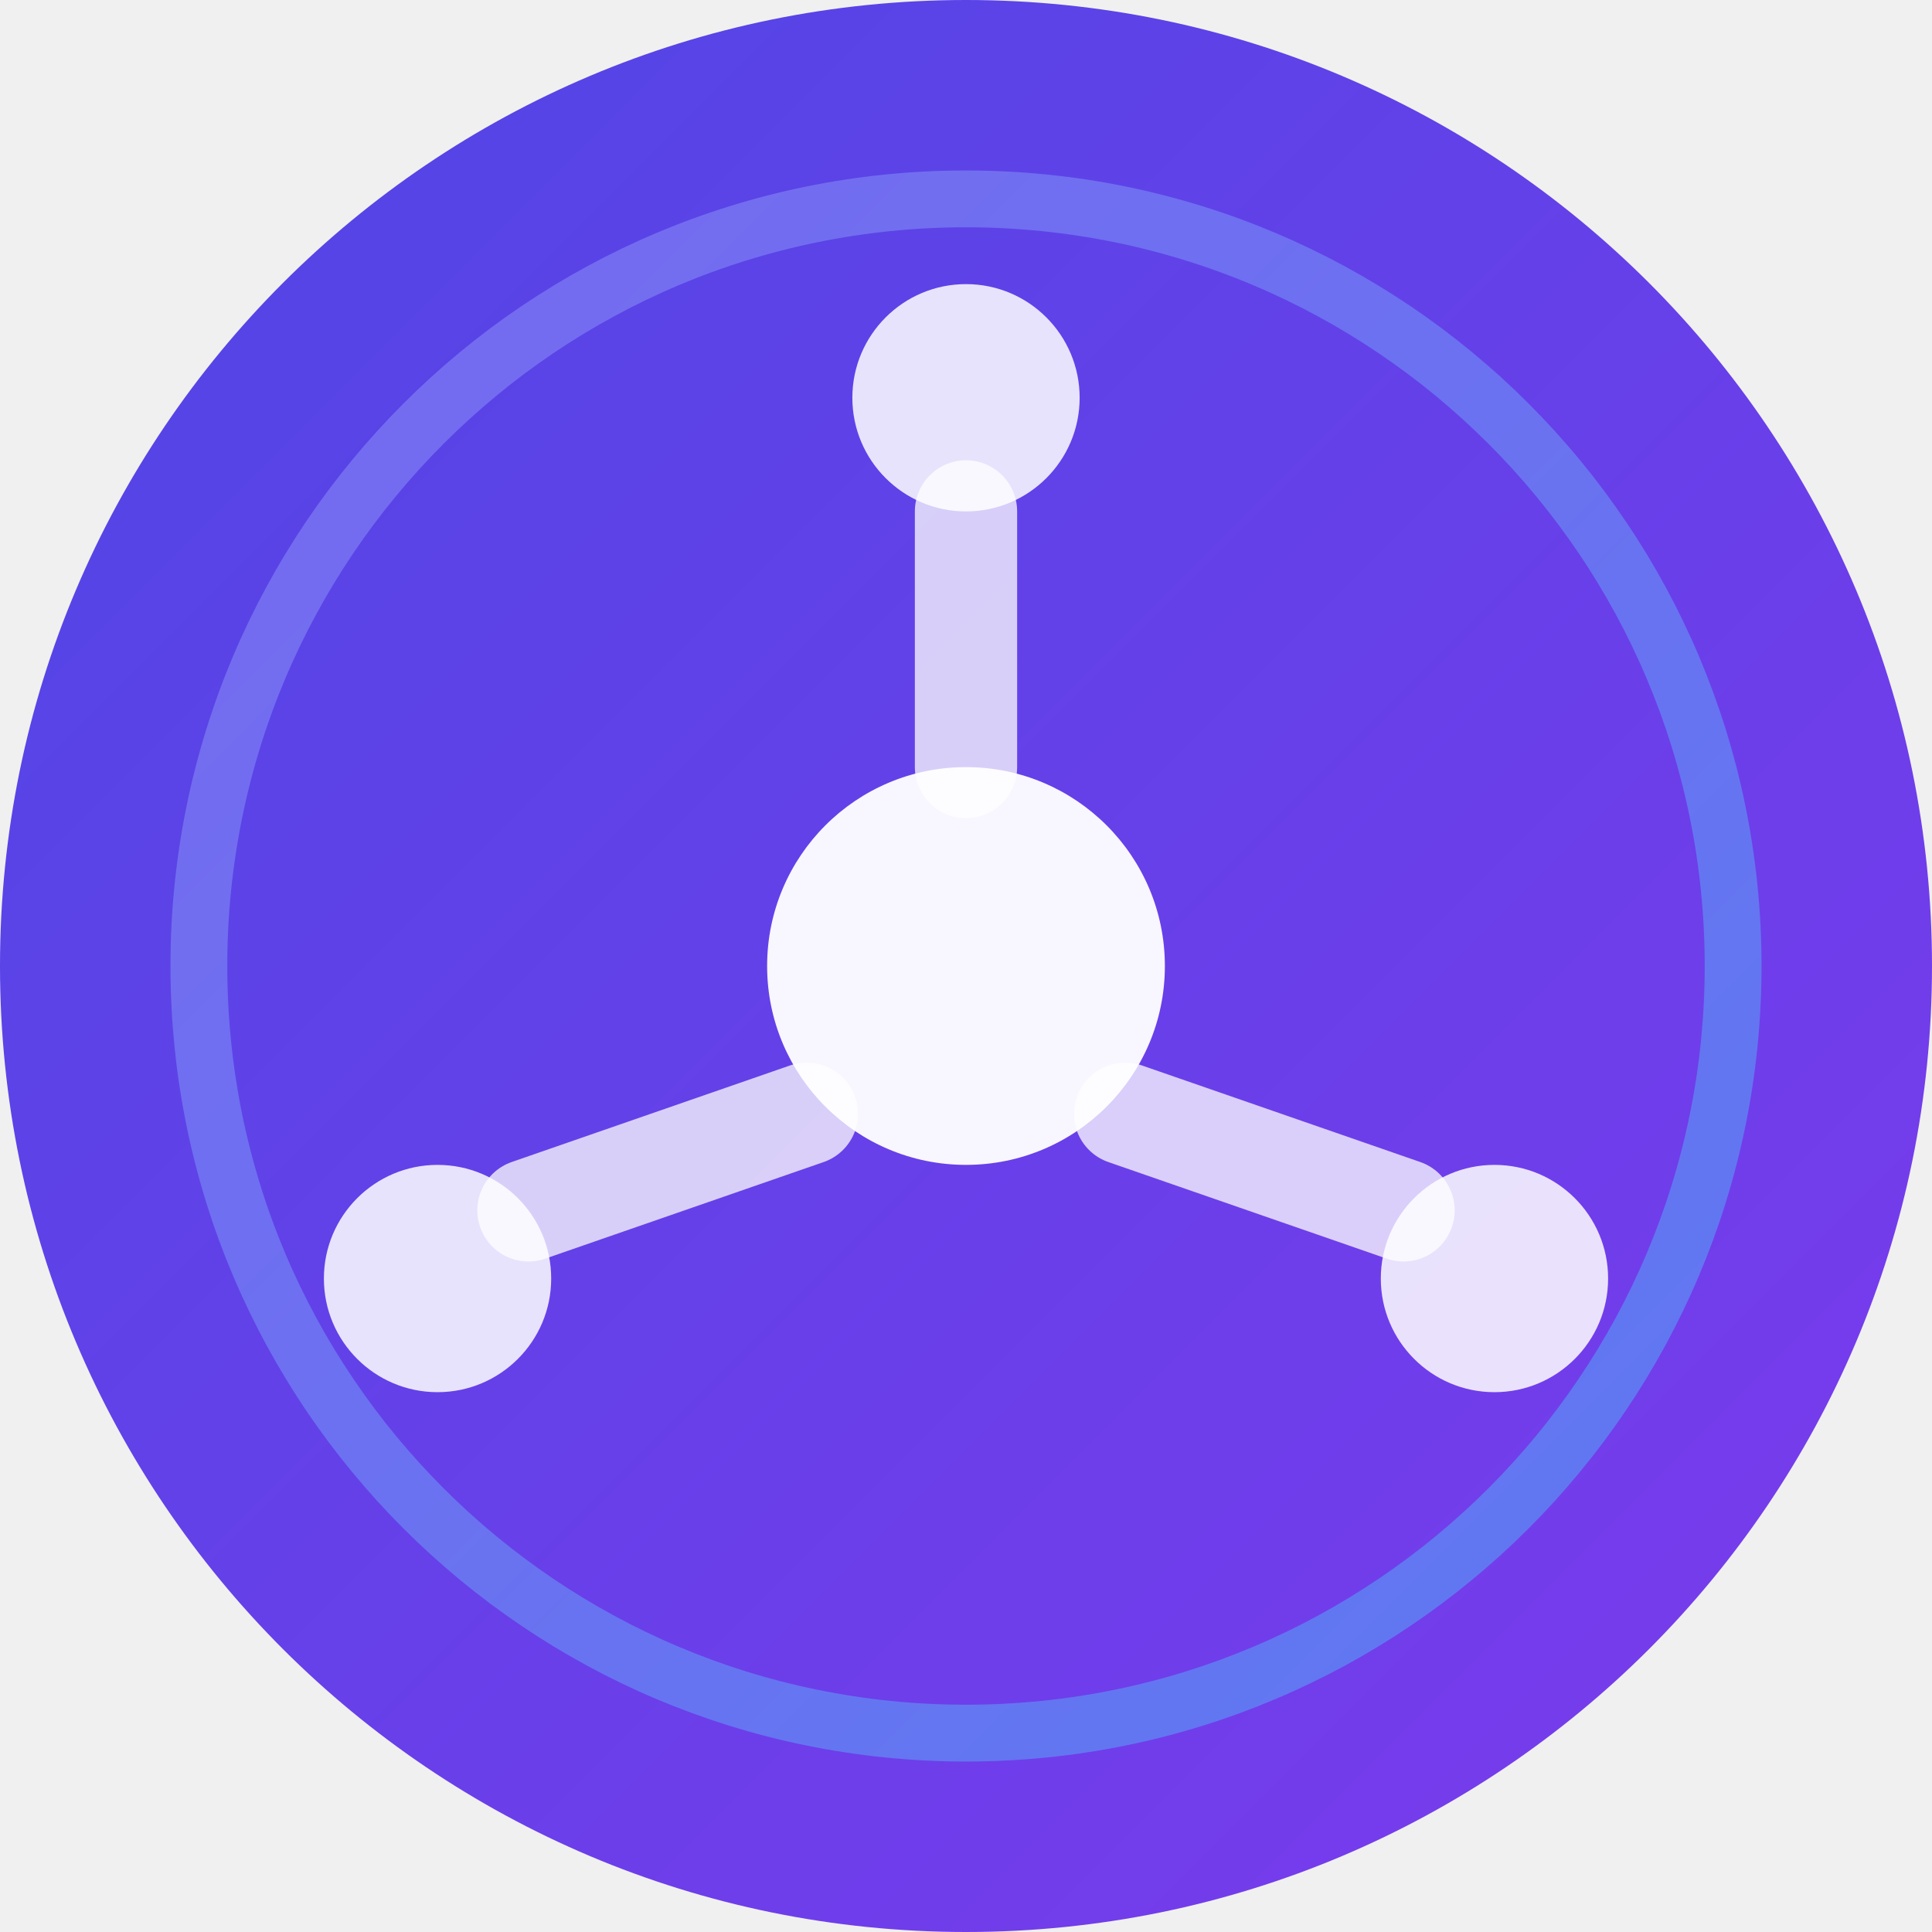
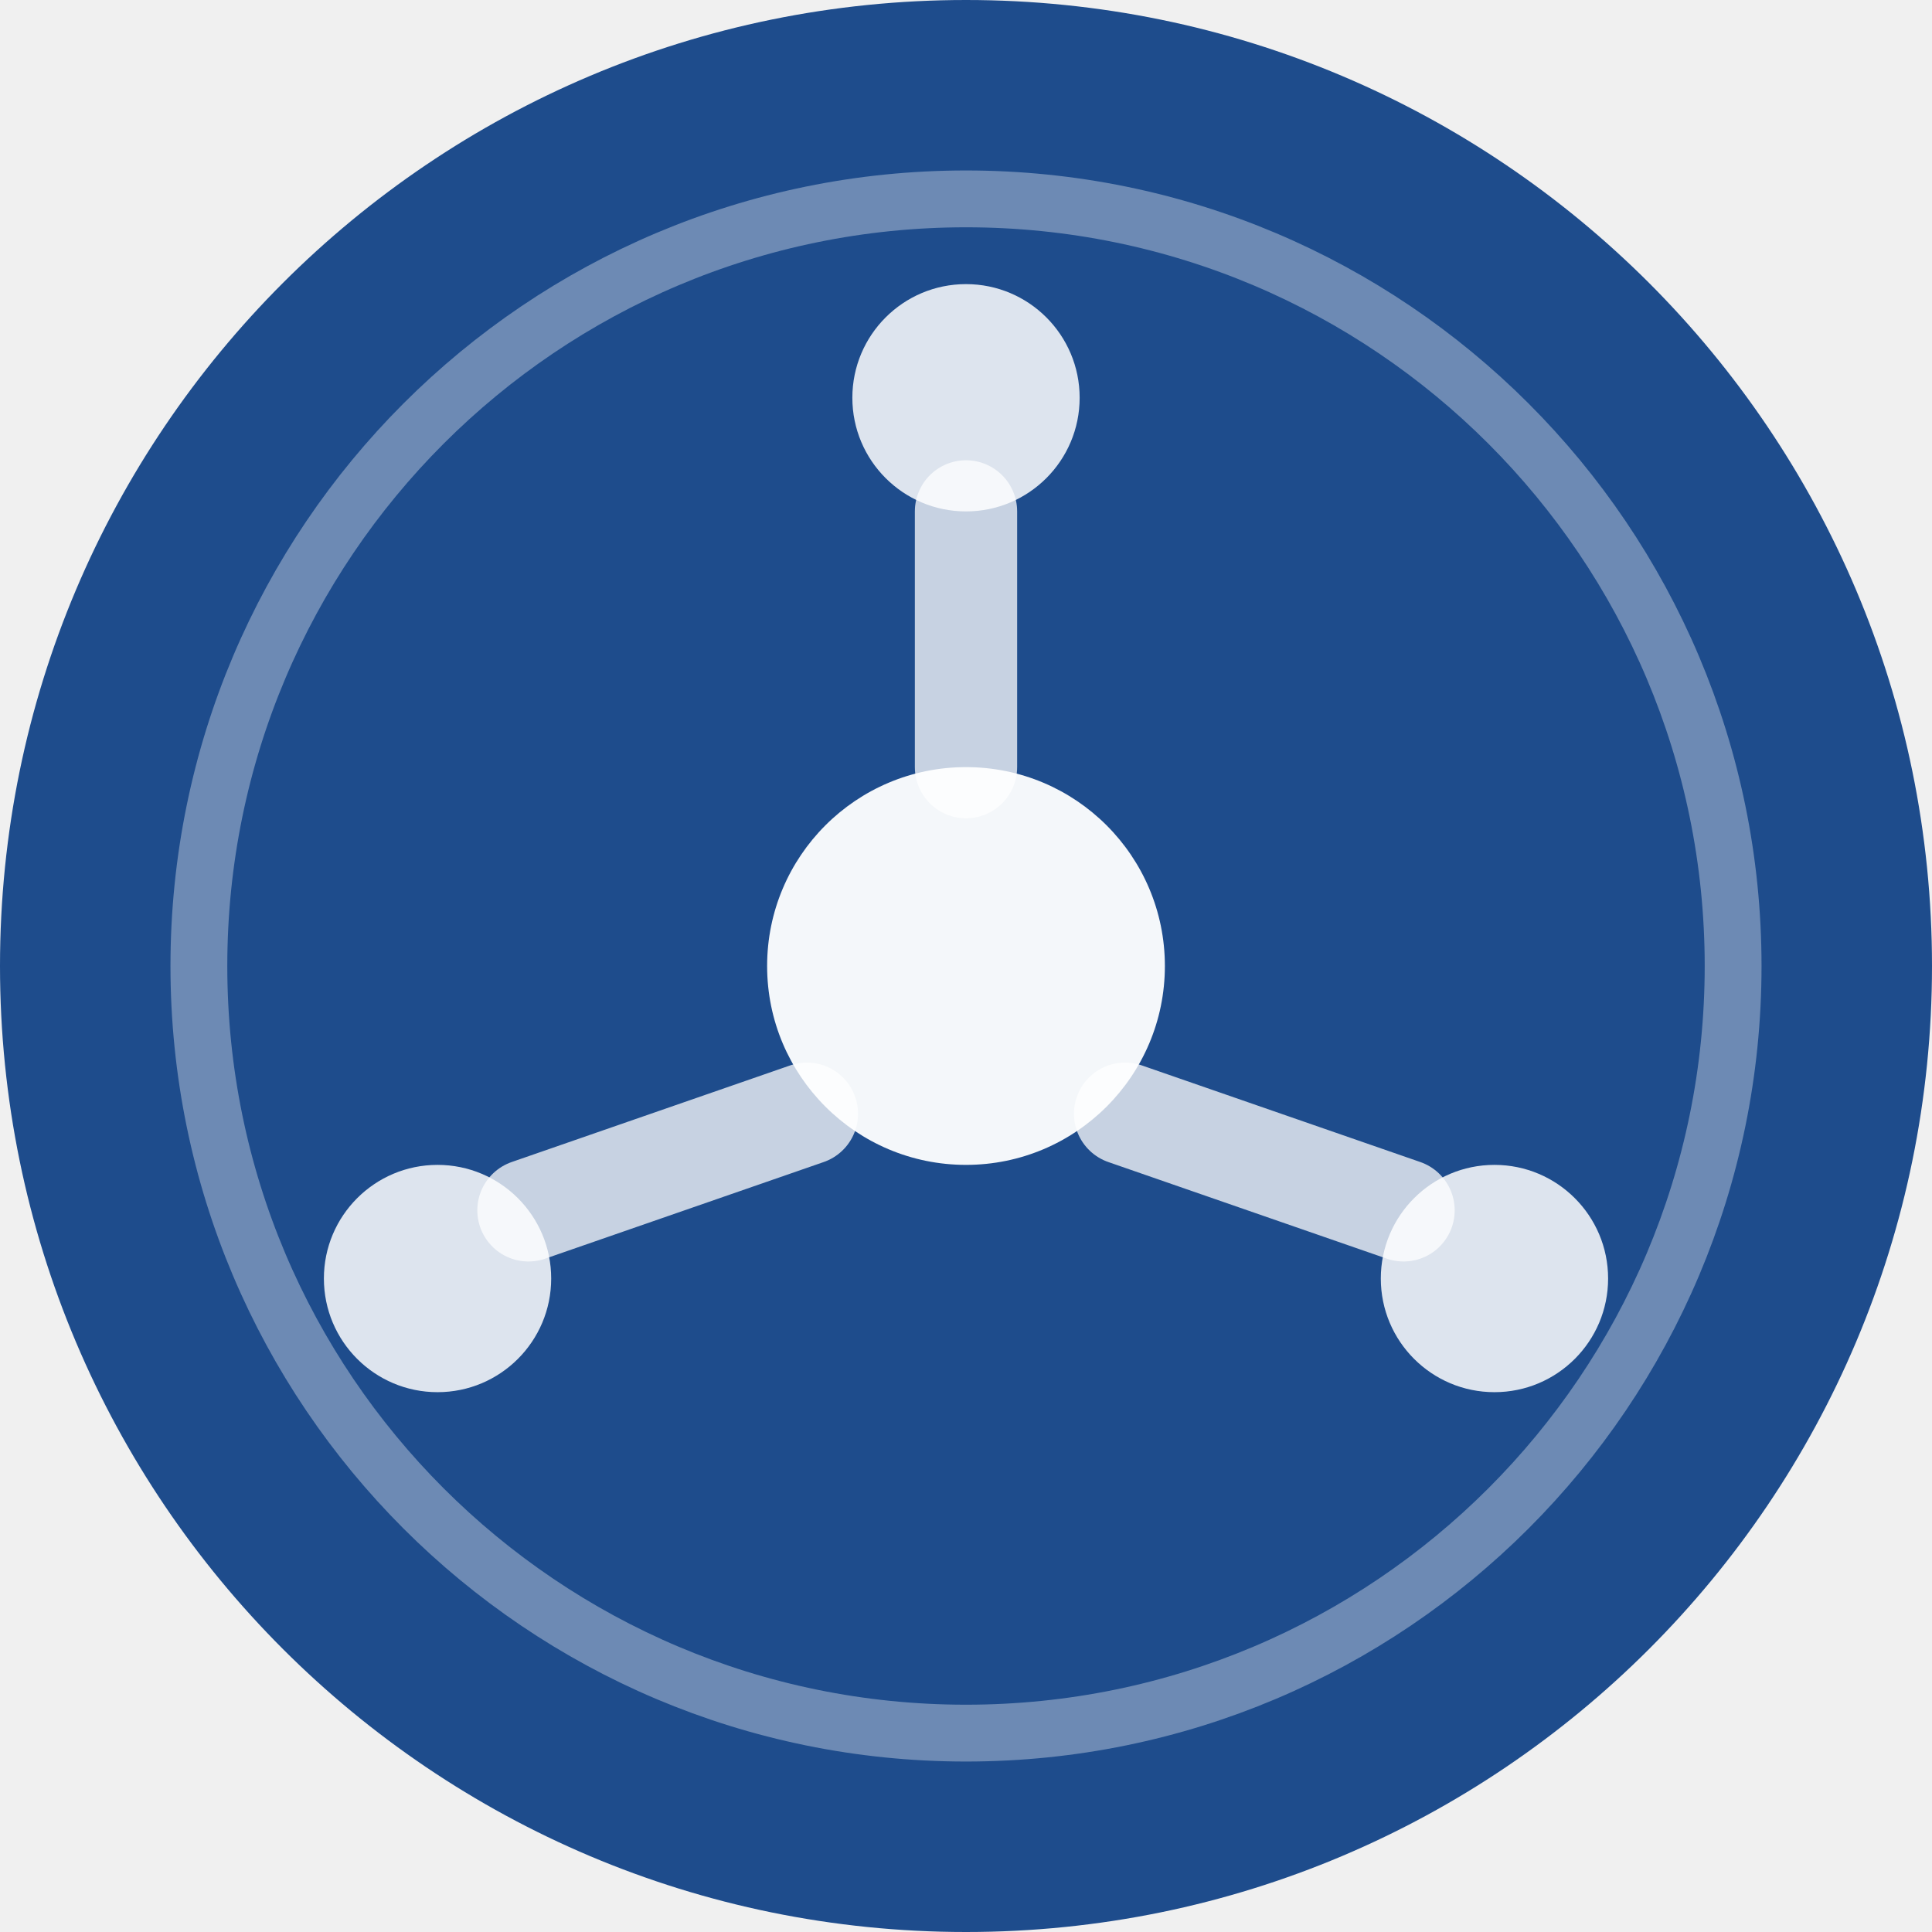
<svg xmlns="http://www.w3.org/2000/svg" viewBox="0 0 34 34" width="34" height="34">
-   <defs>
-     <linearGradient id="bg" x1="0" y1="0" x2="34" y2="34" gradientUnits="userSpaceOnUse">
-       <stop offset="0%" stop-color="#4F46E5" />
-       <stop offset="100%" stop-color="#7C3AED" />
-     </linearGradient>
-     <linearGradient id="ring" x1="0" y1="0" x2="34" y2="34" gradientUnits="userSpaceOnUse">
-       <stop offset="0%" stop-color="#A78BFA" />
-       <stop offset="100%" stop-color="#38BDF8" />
-     </linearGradient>
-   </defs>
-   <circle cx="17" cy="17" r="17" fill="url(#bg)" />
-   <circle cx="17" cy="17" r="13.5" stroke="url(#ring)" stroke-width="1" stroke-opacity="0.5" fill="none" />
+   <circle cx="17" cy="17" r="17" fill="#1E4C8C" />
+   <circle cx="17" cy="17" r="13.5" stroke="#ffffff" stroke-width="1" stroke-opacity="0.35" fill="none" />
  <circle cx="17" cy="17" r="3.5" fill="white" fill-opacity="0.95" />
  <circle cx="17" cy="7" r="2" fill="white" fill-opacity="0.85" />
  <circle cx="26.3" cy="22.5" r="2" fill="white" fill-opacity="0.85" />
  <circle cx="7.7" cy="22.5" r="2" fill="white" fill-opacity="0.85" />
  <line x1="17" y1="13.5" x2="17" y2="9" stroke="white" stroke-width="1.8" stroke-opacity="0.75" stroke-linecap="round" />
  <line x1="19.8" y1="19.6" x2="24.7" y2="21.3" stroke="white" stroke-width="1.8" stroke-opacity="0.75" stroke-linecap="round" />
  <line x1="14.2" y1="19.6" x2="9.3" y2="21.3" stroke="white" stroke-width="1.8" stroke-opacity="0.75" stroke-linecap="round" />
</svg>
